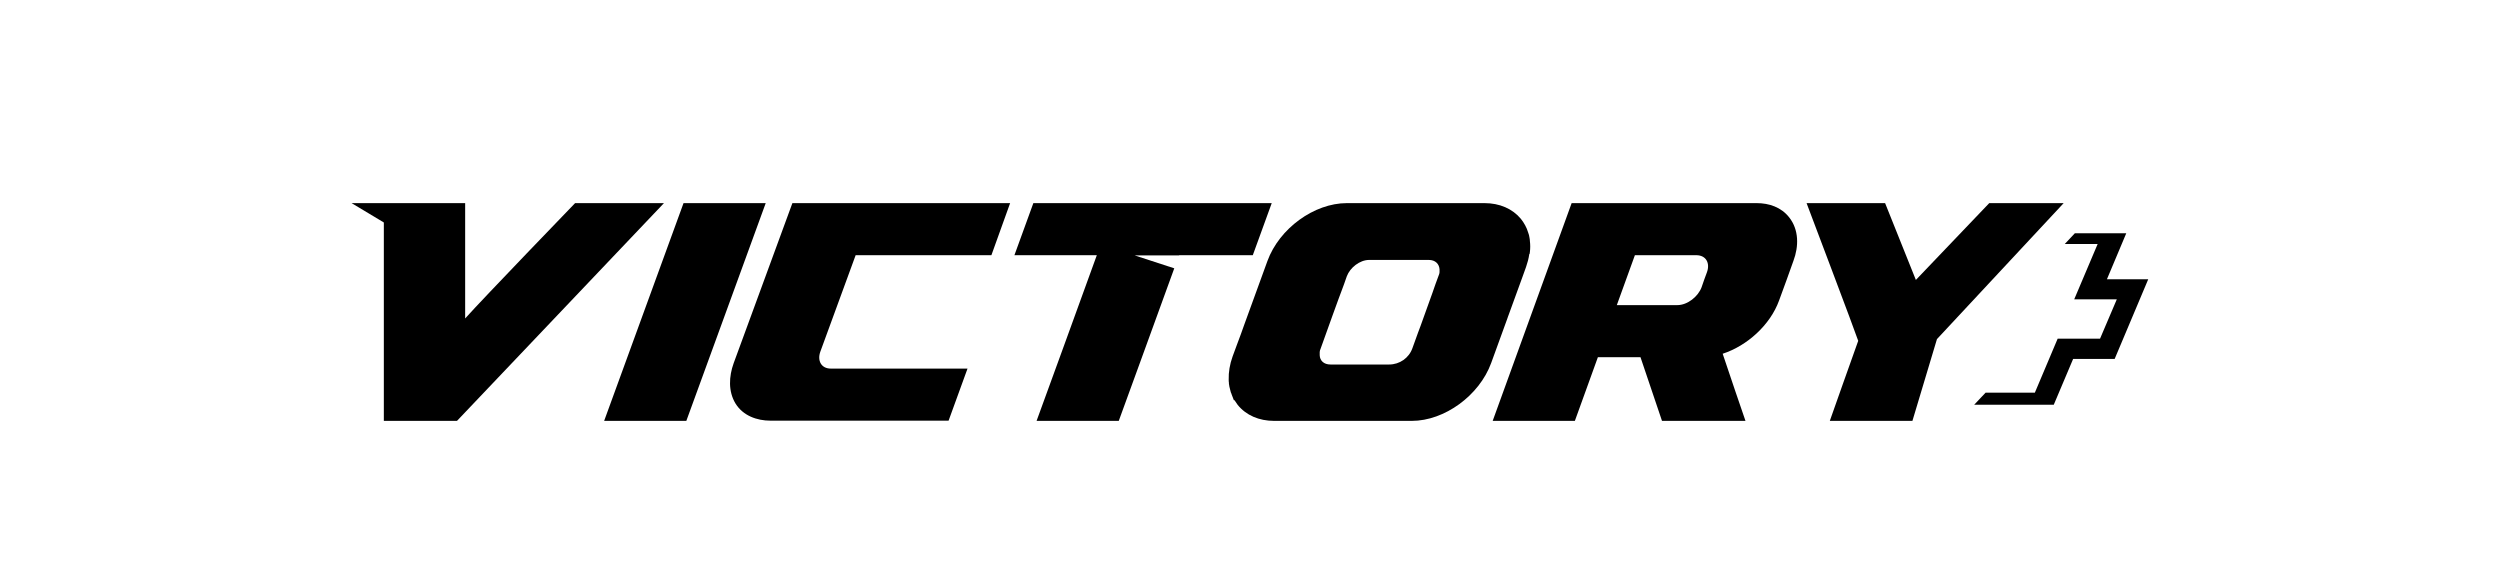
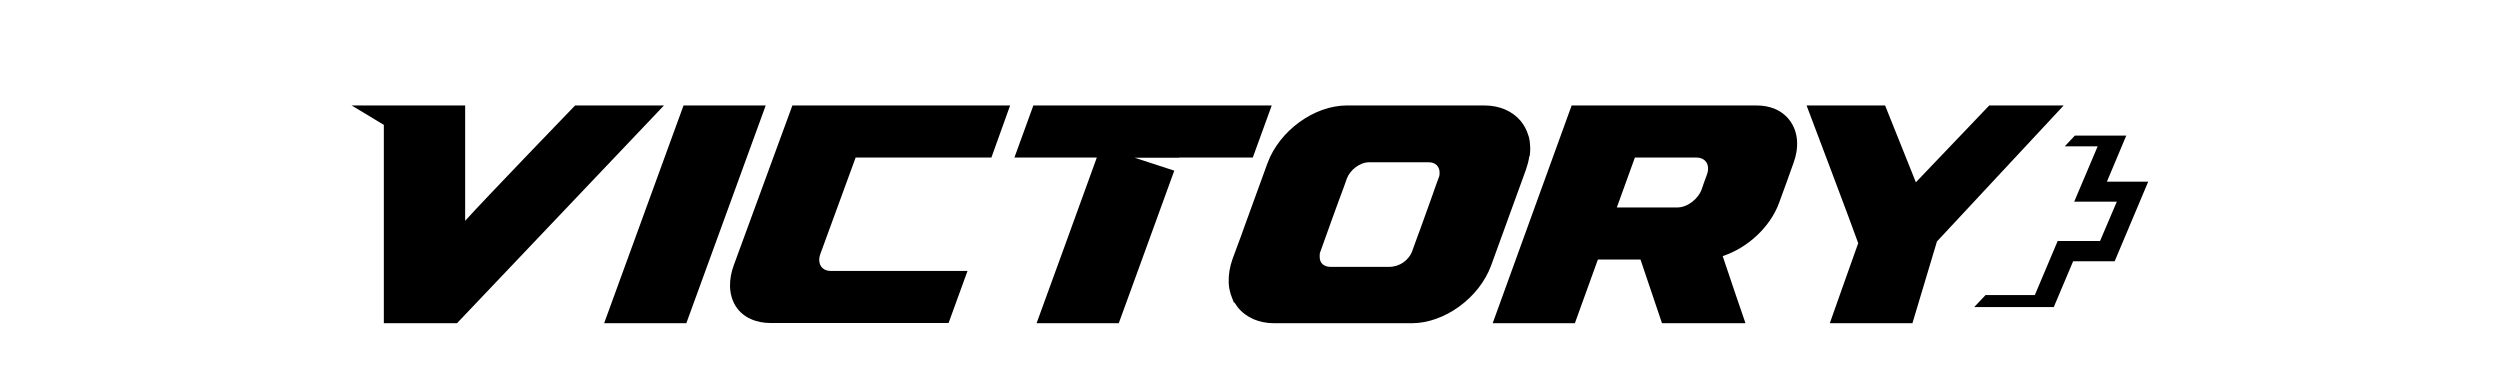
- <svg xmlns="http://www.w3.org/2000/svg" width="1280" height="300" viewBox="0 200 1280 300" fill="none">
+ <svg xmlns="http://www.w3.org/2000/svg" width="1280" height="200" viewBox="0 250 1280 200" fill="none">
  <path d="M294.449 304C294.449 304 247.634 352.474 238.161 363.05V304H180L196.523 313.915V415.49H233.975L339.943 304H294.449Z" fill="black" />
  <path d="M899.411 304H804.679L764.253 415.49H806.331C806.331 415.49 816.245 388.168 818.118 382.88H839.928C841.691 388.168 850.944 415.49 850.944 415.49H893.683C893.683 415.49 883.769 386.626 882.007 381.117C894.564 377.041 906.351 366.355 910.867 353.906C913.4 347.076 915.824 340.355 918.247 333.525C921.001 326.144 921.111 317.661 916.044 311.271C911.968 306.093 905.8 304 899.411 304ZM873.966 339.364C872.974 341.898 872.093 344.542 871.212 347.076C869.449 351.813 864.052 356.219 858.764 356.219H827.811C830.896 347.737 833.98 339.143 837.064 330.661H868.458C873.635 330.661 875.618 334.847 873.966 339.364Z" fill="black" />
  <path d="M375.632 385.965C373.209 392.685 372.768 400.397 376.623 406.676C380.479 412.846 387.529 415.379 394.468 415.379H485.675L495.369 388.719H425.421C420.354 388.719 418.371 384.533 420.024 380.016C422.667 372.745 436.987 333.635 438.089 330.661H507.596L517.179 304H405.704C405.704 304 378.496 378.143 375.632 385.965Z" fill="black" />
  <path d="M392.046 304H349.967L309.321 415.49H351.399L392.046 304Z" fill="black" />
  <path d="M603.759 330.661H641.432L651.125 304H529.075L519.382 330.661H561.571C556.614 344.542 530.728 415.49 530.728 415.49H572.806C572.806 415.49 593.185 359.635 601.226 337.381L580.958 330.771H603.649L603.759 330.661Z" fill="black" />
  <path d="M783.2 330.11C783.2 330.11 783.2 329.339 783.31 329.008C783.53 327.135 783.53 325.262 783.31 323.5C783.31 322.839 783.2 322.288 783.089 321.627C782.979 320.745 782.759 319.974 782.429 319.093C781.657 316.449 780.336 314.135 778.683 312.042C774.387 306.864 767.778 304 760.067 304H689.569C672.826 304 654.981 317 648.923 333.635L637.136 366.024C635.925 369.44 634.713 372.855 633.391 376.27L631.078 382.55C629.646 386.516 628.985 390.592 629.095 394.337C629.095 394.888 629.095 395.439 629.205 395.99C629.205 396.431 629.205 396.761 629.315 397.092C629.315 397.643 629.536 398.193 629.646 398.744C629.756 399.405 629.976 399.846 630.087 400.507C630.087 400.837 630.307 401.058 630.417 401.388L630.637 402.049L631.739 404.914H632.069C632.62 405.795 633.171 406.566 633.722 407.337C638.018 412.625 644.627 415.49 652.338 415.49H722.836C739.579 415.49 757.424 402.49 763.482 385.855L771.854 362.83C771.854 362.83 771.964 362.389 772.074 362.169L772.405 361.287C774.718 354.897 777.031 348.618 779.344 342.228L781.327 336.72C782.098 334.516 782.649 332.423 782.979 330.22V329.889L783.2 330.11ZM737.045 338.813C737.045 338.813 737.045 339.143 737.045 339.364C737.045 339.915 736.825 340.465 736.605 341.016C735.503 343.991 734.402 346.965 733.41 349.94C731.428 355.558 729.335 361.177 727.352 366.796C726.911 368.007 726.471 369.109 726.03 370.321C725.039 372.965 724.157 375.609 723.166 378.253C721.404 383.321 716.557 386.626 711.269 386.626H681.198C677.783 386.626 675.8 384.643 675.69 381.889C675.69 381.558 675.69 381.117 675.69 380.787C675.69 380.567 675.69 380.456 675.69 380.236C675.69 379.685 675.91 379.134 676.131 378.584C677.122 375.719 678.224 372.855 679.215 369.99C681.308 364.262 683.291 358.533 685.383 352.914C685.824 351.703 686.265 350.601 686.705 349.389C687.697 346.745 688.688 344.101 689.569 341.457C691.222 337.05 696.179 333.084 701.025 333.084H731.538C734.952 333.084 736.825 335.177 737.045 337.821C737.045 338.152 737.045 338.593 737.045 338.923V338.813Z" fill="black" />
  <path d="M1078.74 342.999L1088.65 319.424H1062.33L1057.15 324.932H1074L1062 353.245H1083.81L1075.22 373.406H1053.52L1041.84 401.058H1016.61L1010.78 407.227H1051.53L1061.45 383.761H1082.71L1099.89 342.999H1078.74Z" fill="black" />
  <path d="M1018.49 304L980.924 343.33L965.172 304H924.966C924.966 304 950.191 370.651 951.403 374.507C949.31 380.236 936.862 415.49 936.862 415.49H979.161L991.719 373.626L1056.6 304H1018.49Z" fill="black" />
</svg>
